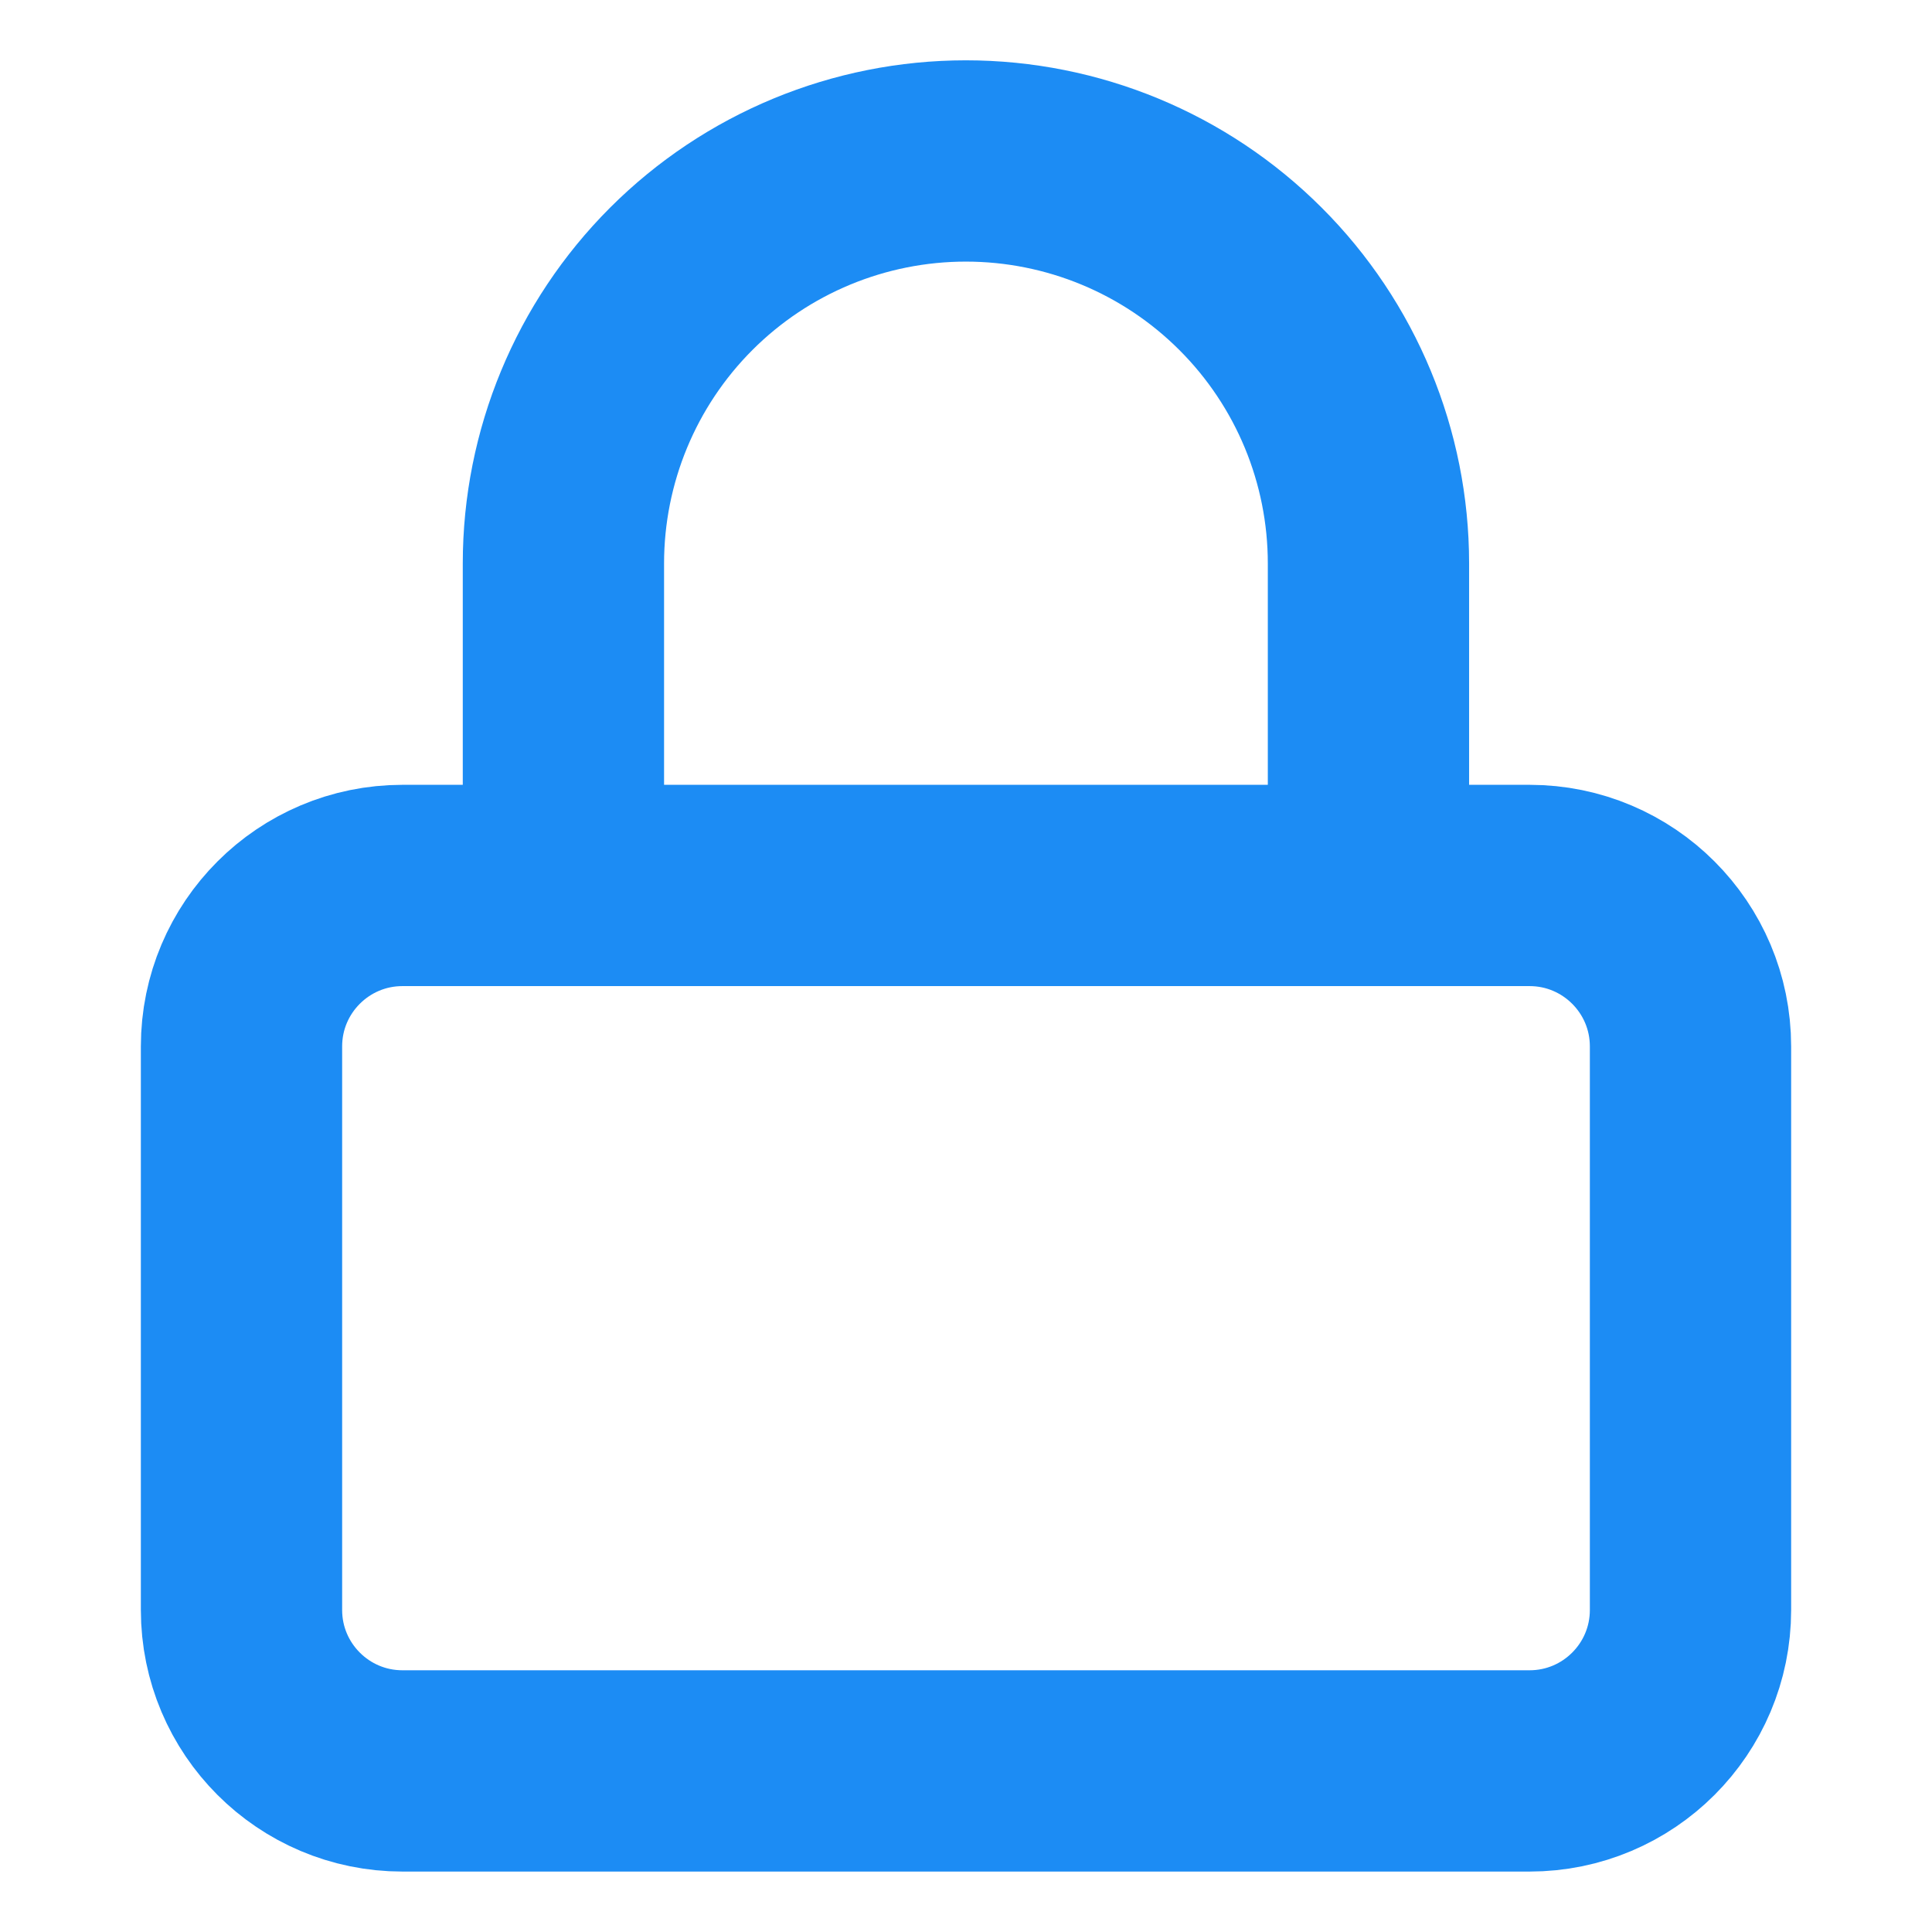
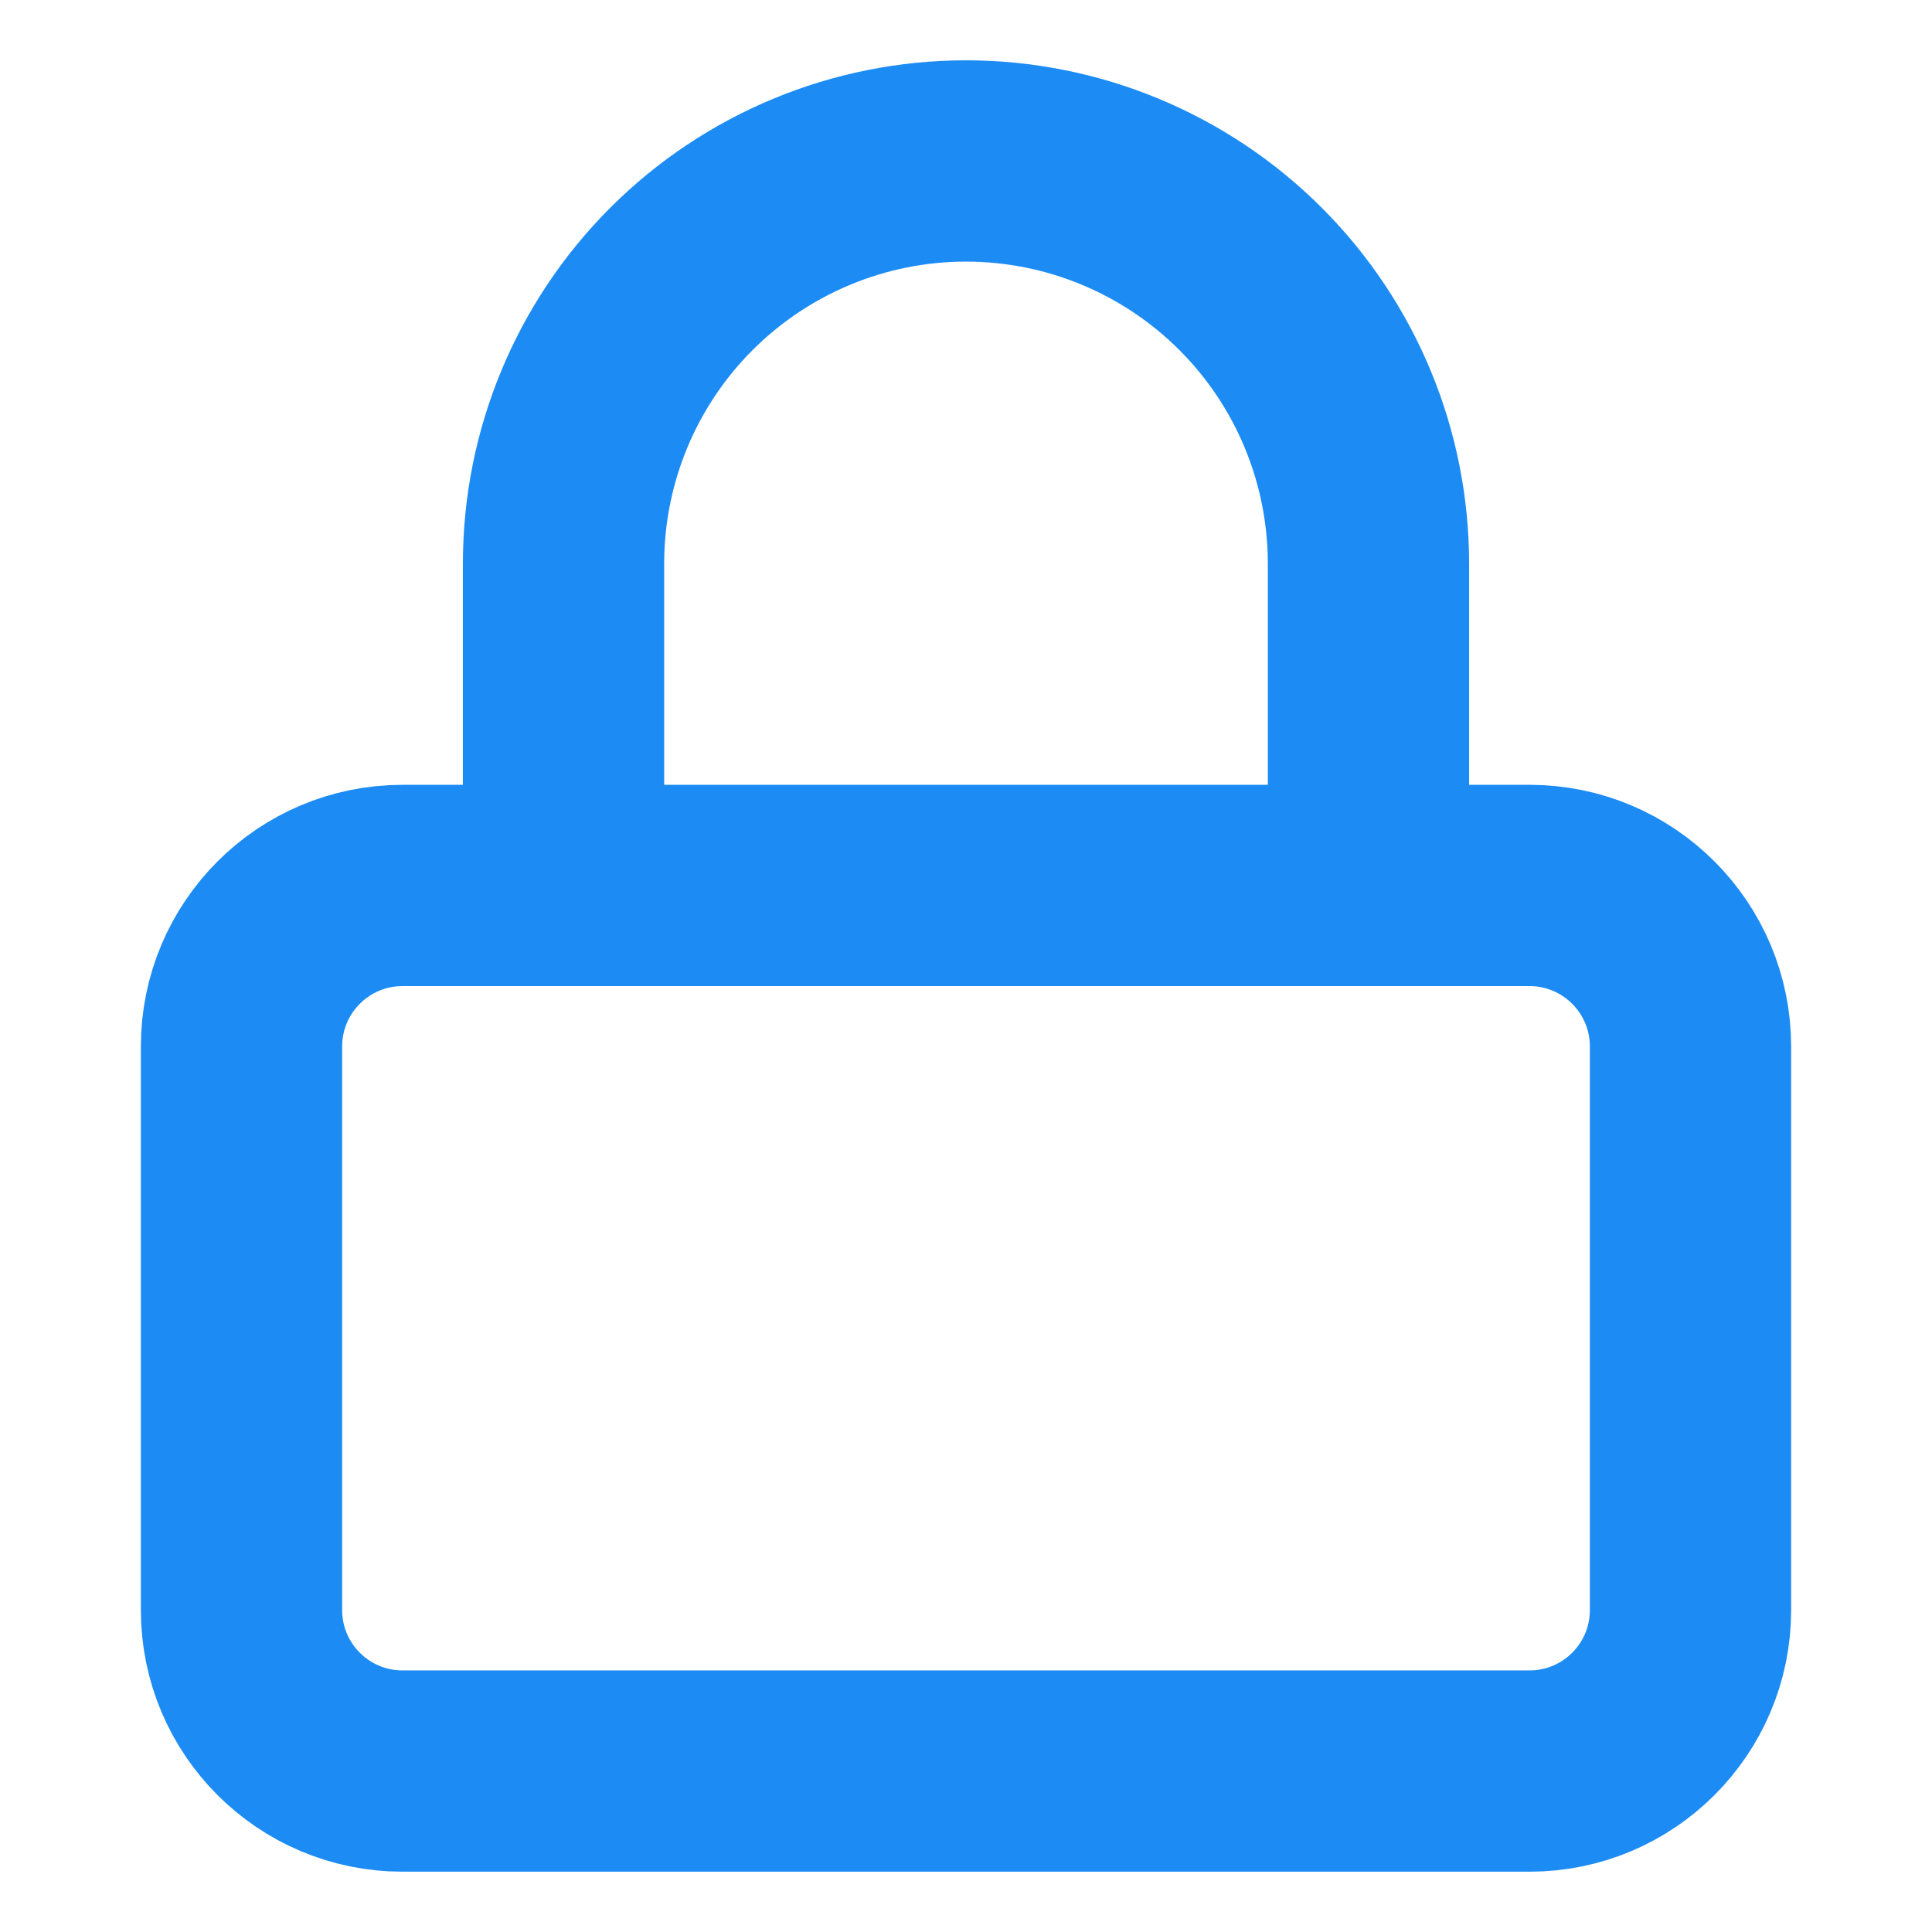
<svg xmlns="http://www.w3.org/2000/svg" width="16" height="16" viewBox="0 0 16 16" fill="none">
-   <path d="M12.667 7.333H3.333C2.597 7.333 2 7.93 2 8.666V13.333C2 14.069 2.597 14.666 3.333 14.666H12.667C13.403 14.666 14 14.069 14 13.333V8.666C14 7.93 13.403 7.333 12.667 7.333Z" stroke="#1C8CF4" stroke-width="1.667" stroke-linecap="round" stroke-linejoin="round" />
-   <path d="M4.666 7.333V4.666C4.666 3.782 5.017 2.934 5.642 2.309C6.267 1.684 7.115 1.333 7.999 1.333C8.883 1.333 9.731 1.684 10.356 2.309C10.982 2.934 11.333 3.782 11.333 4.666V7.333" stroke="#1C8CF4" stroke-width="1.667" stroke-linecap="round" stroke-linejoin="round" />
+   <path d="M12.667 7.333H3.333C2.597 7.333 2 7.93 2 8.667V13.334C2 14.07 2.597 14.667 3.333 14.667H12.667C13.403 14.667 14 14.07 14 13.334V8.667C14 7.93 13.403 7.333 12.667 7.333Z" stroke="#1C8CF4" stroke-width="1.667" stroke-linecap="round" stroke-linejoin="round" />
+   <path d="M4.667 7.333V4.667C4.667 3.783 5.018 2.935 5.643 2.31C6.268 1.685 7.116 1.333 8 1.333C8.884 1.333 9.732 1.685 10.357 2.31C10.982 2.935 11.333 3.783 11.333 4.667V7.333" stroke="#1C8CF4" stroke-width="1.667" stroke-linecap="round" stroke-linejoin="round" />
</svg>
